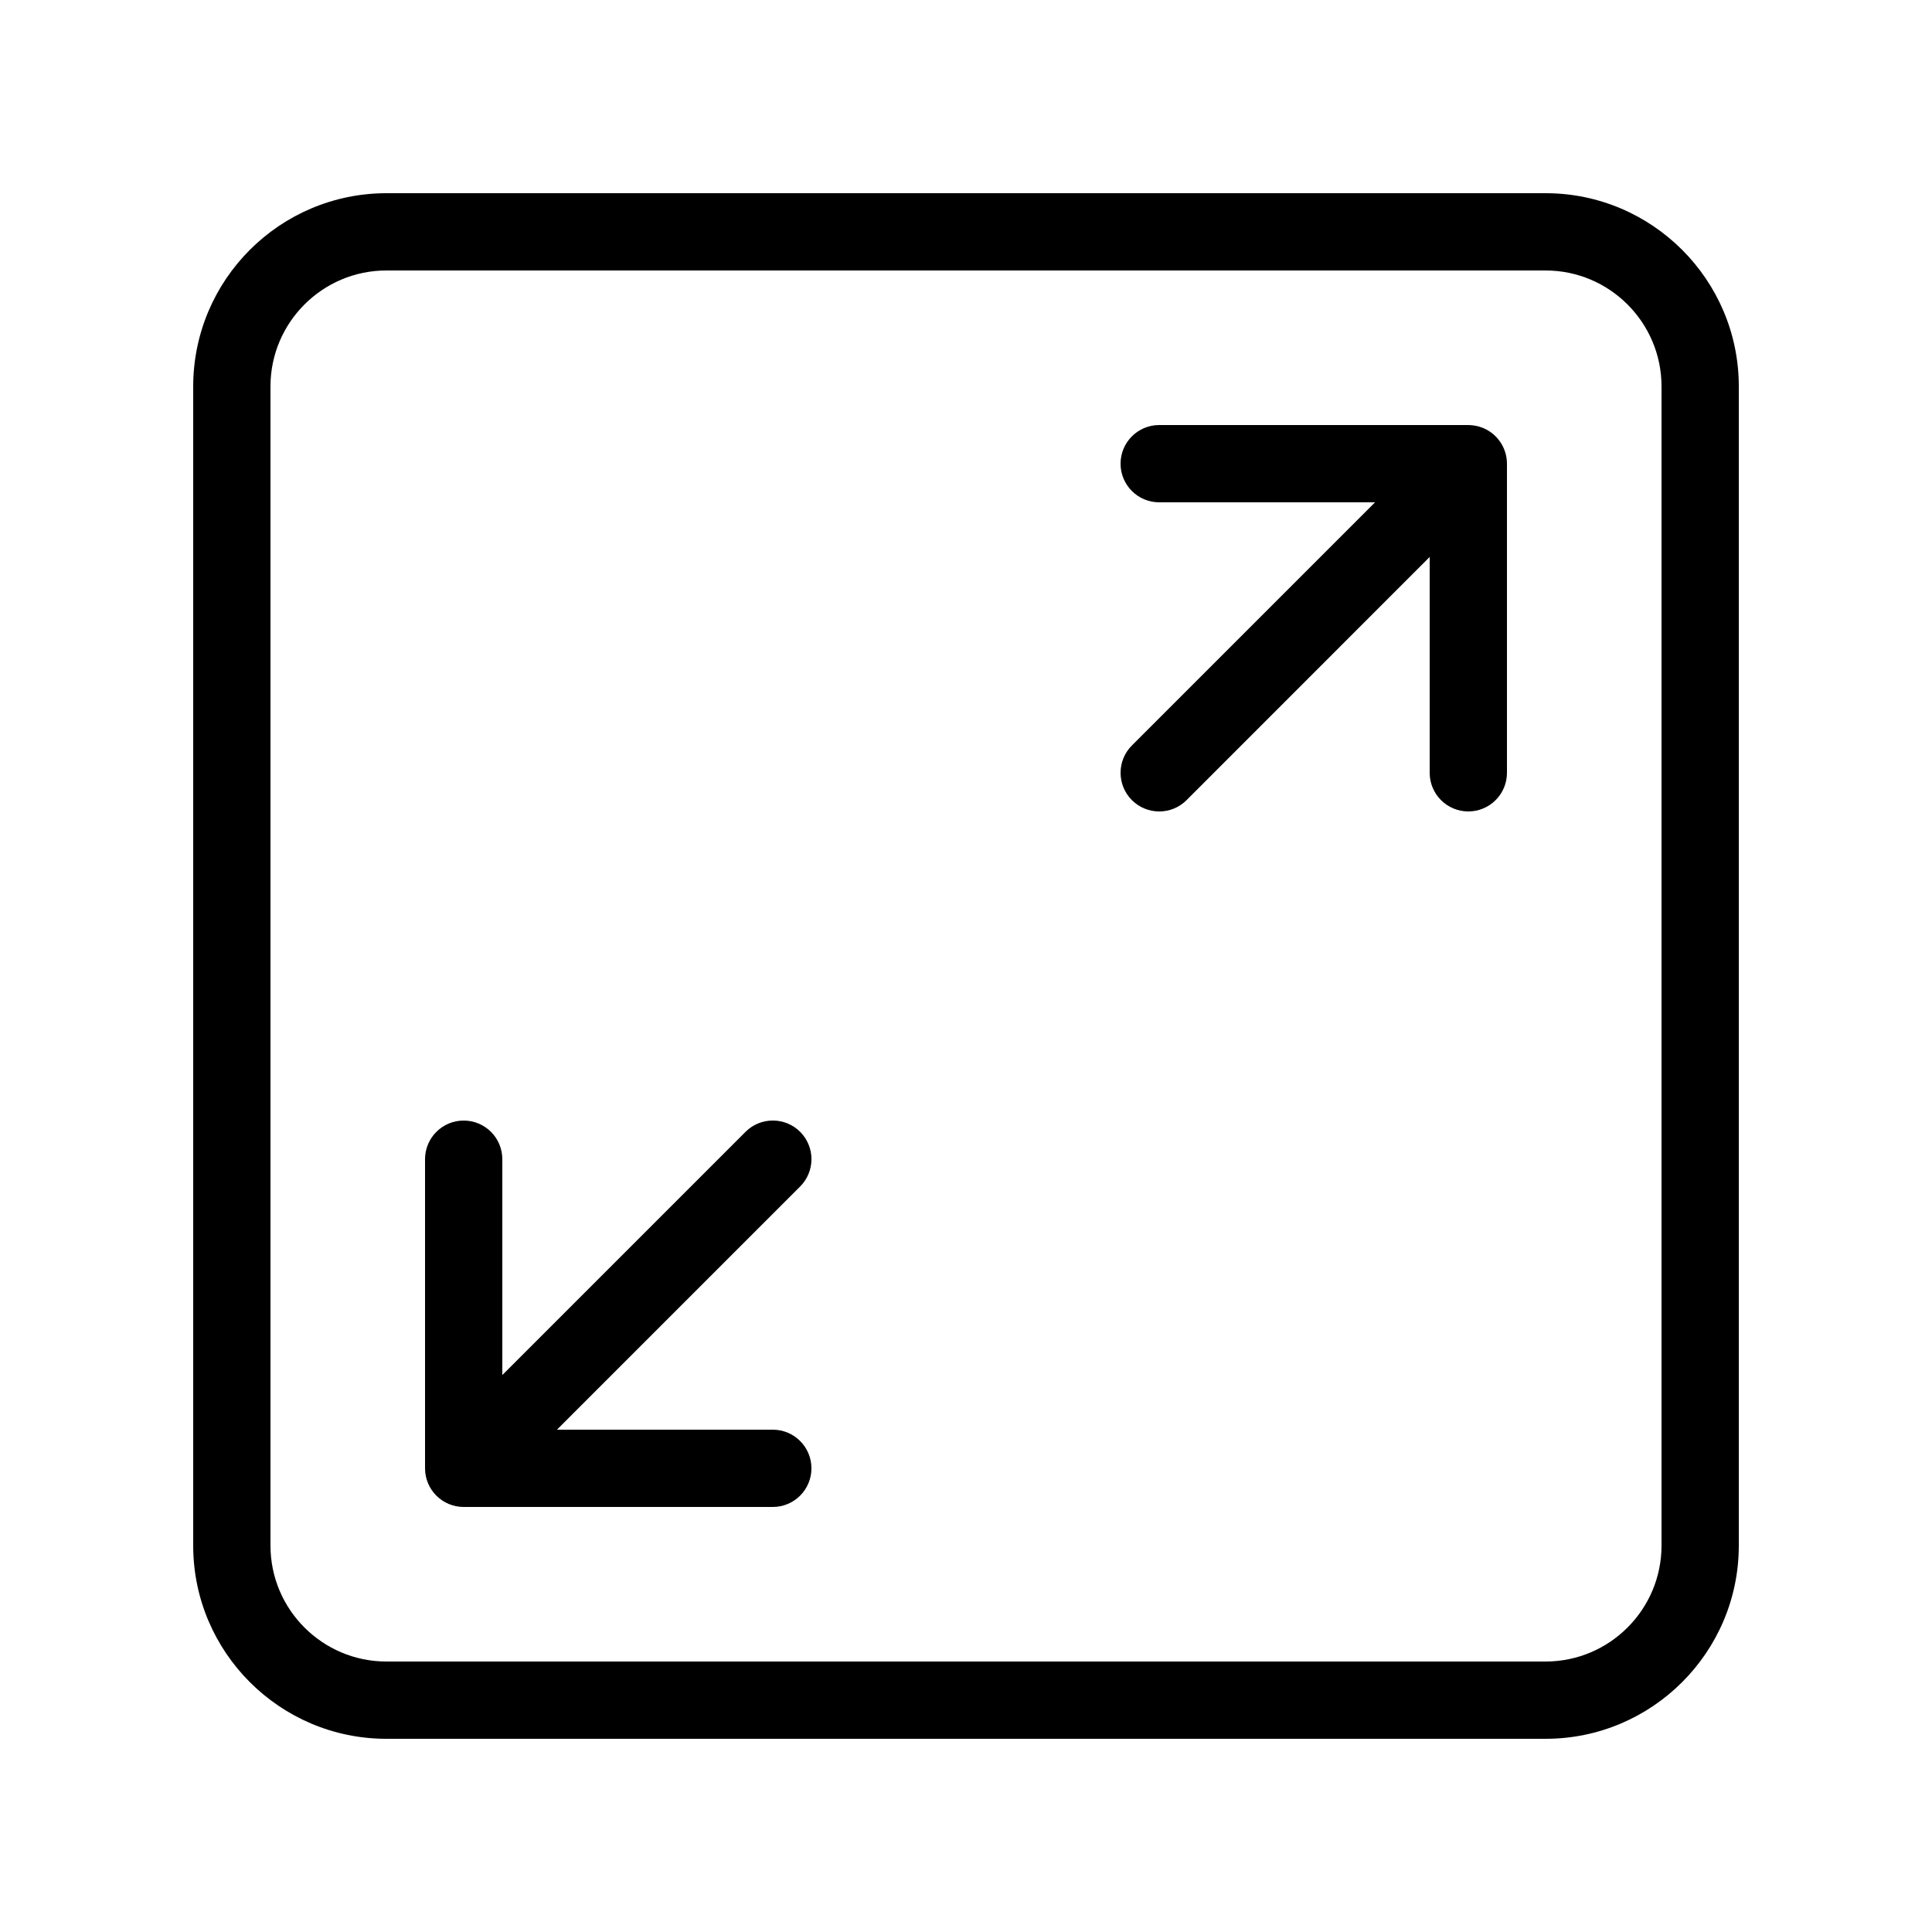
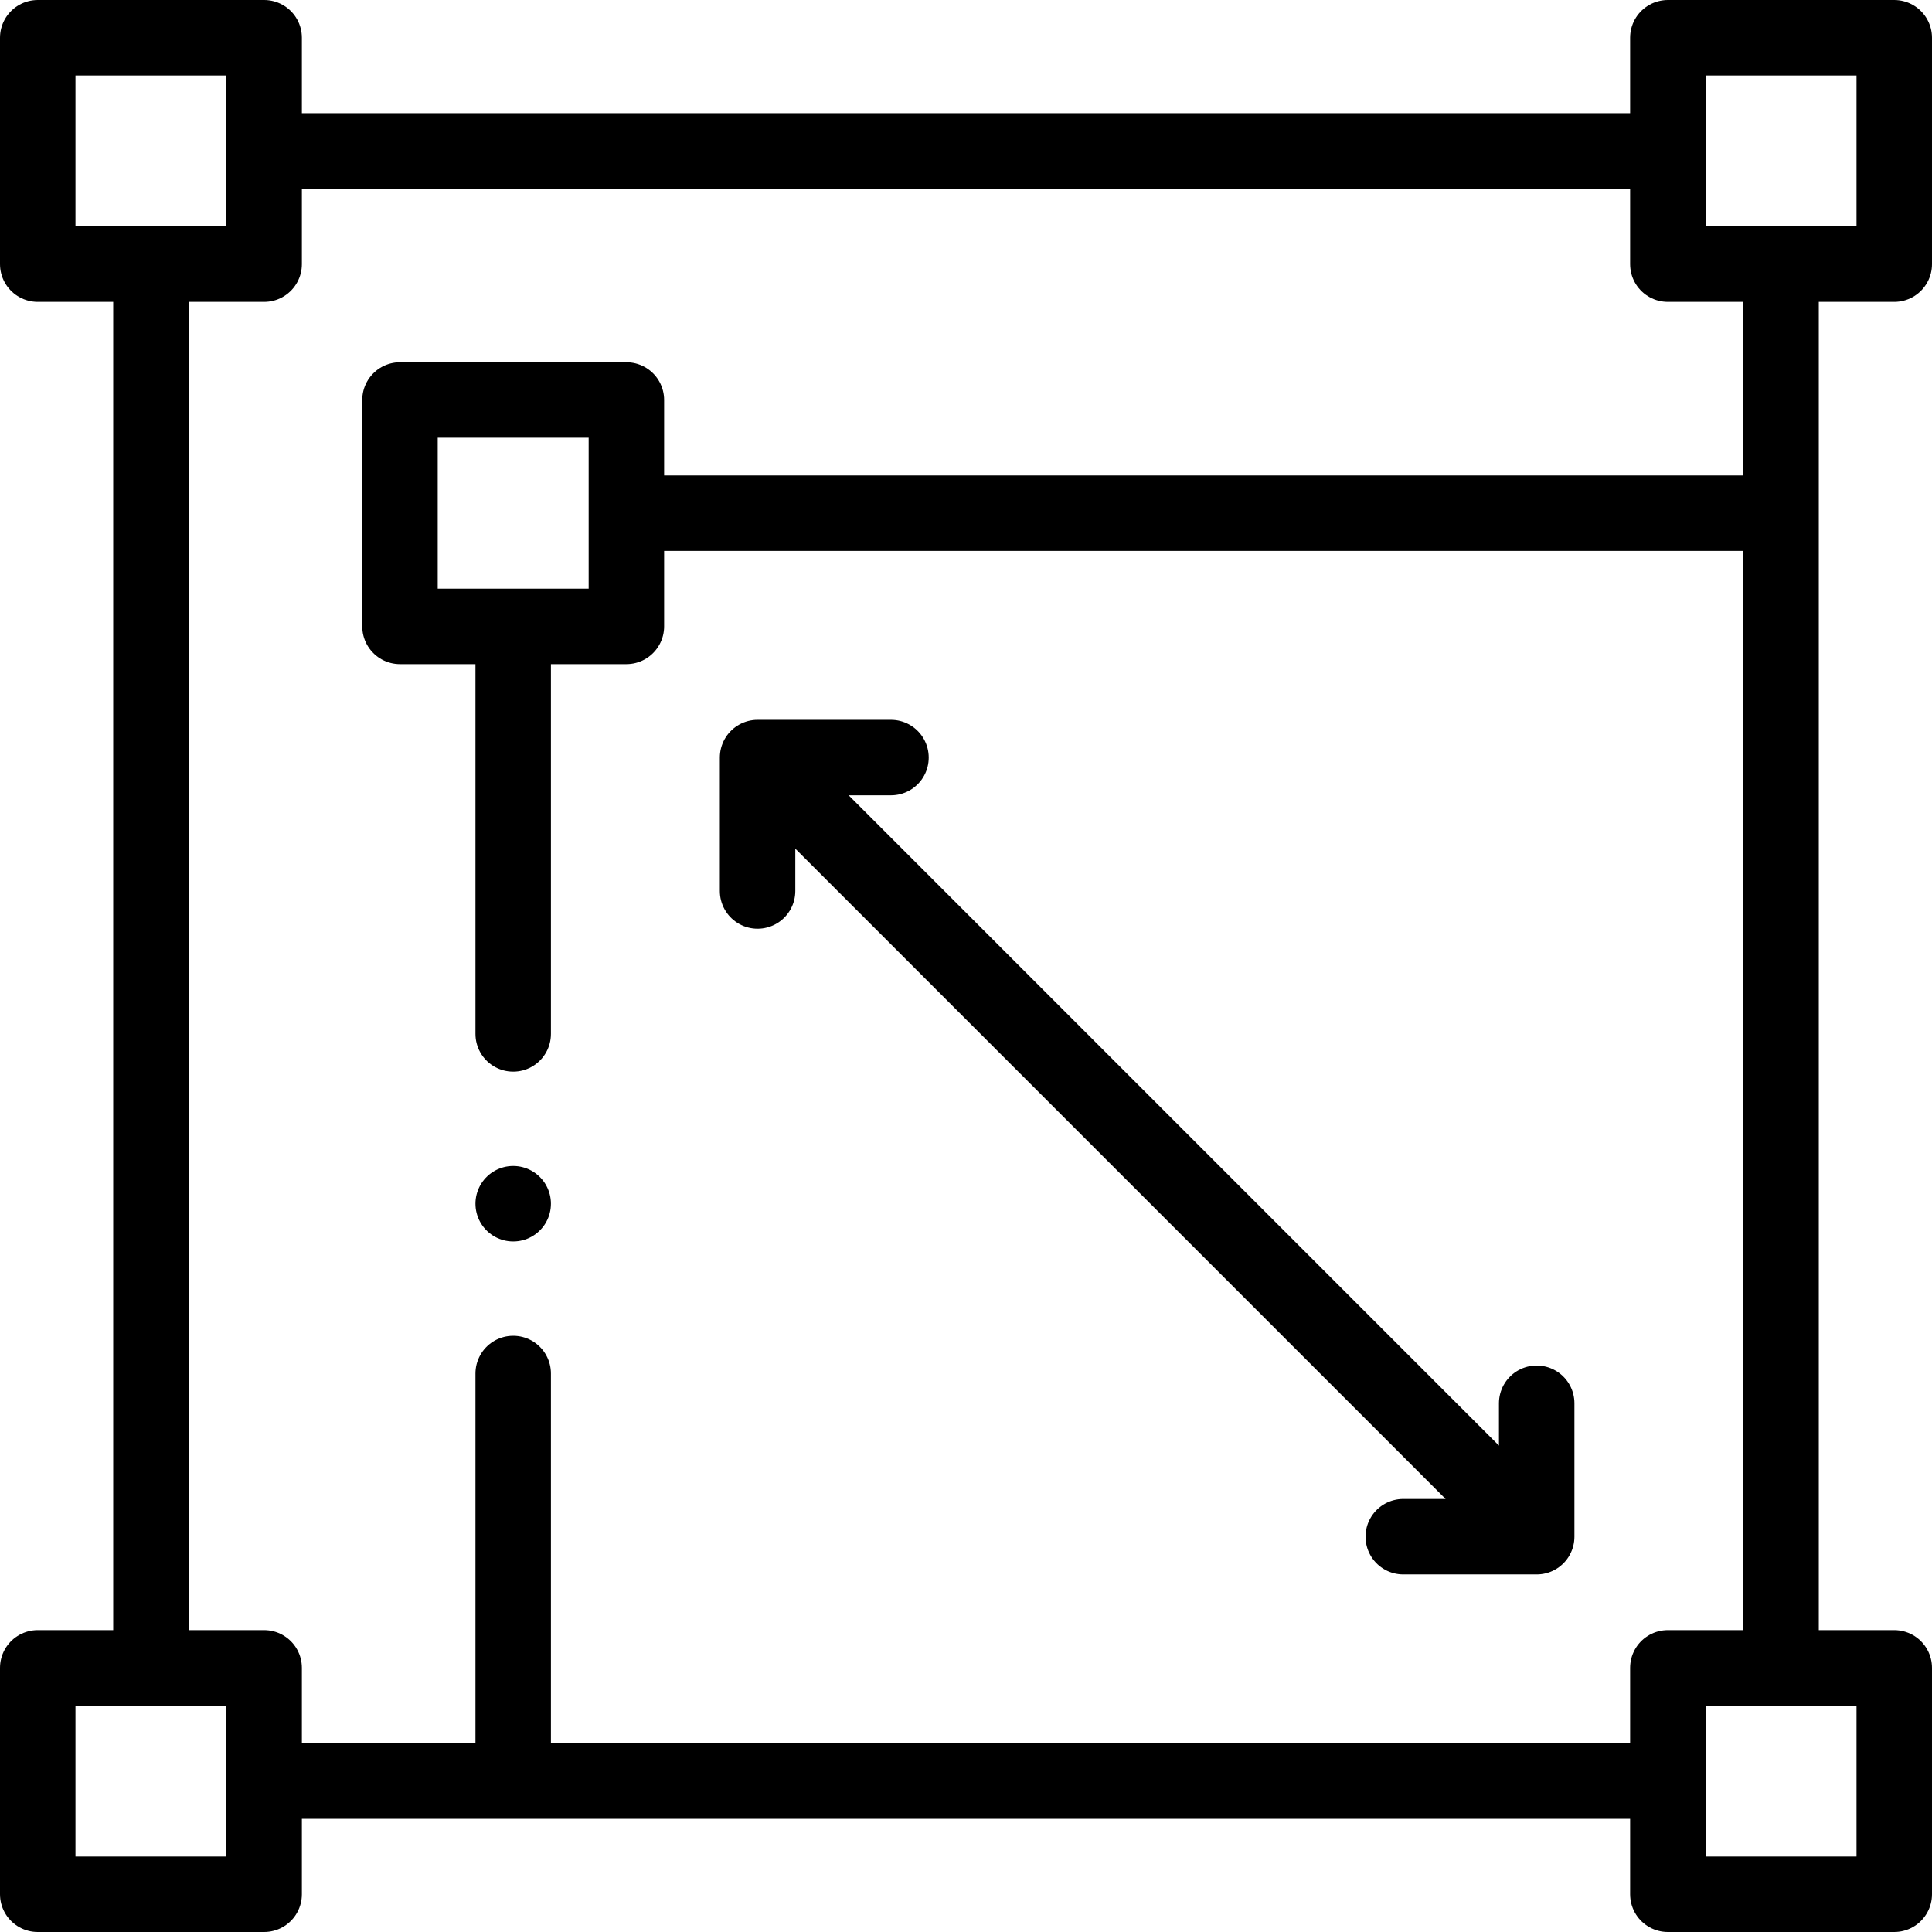
- <svg xmlns="http://www.w3.org/2000/svg" version="1.1" width="512" height="512" x="0" y="0" viewBox="0 0 25 25" style="enable-background:new 0 0 512 512" xml:space="preserve" class="">
+ <svg xmlns="http://www.w3.org/2000/svg" version="1.1" width="512" height="512" x="0" y="0" viewBox="0 0 512 512" style="enable-background:new 0 0 512 512" xml:space="preserve" class="">
  <g>
-     <path d="M10.354 14.646a.5.5 0 0 0-.707 0L6.5 17.793V15a.5.5 0 0 0-1 0v4a.5.5 0 0 0 .5.5h4a.5.5 0 0 0 0-1H7.207l3.146-3.146a.5.5 0 0 0 .001-.708zM19.191 5.538A.524.524 0 0 0 19 5.5h-4a.5.5 0 0 0 0 1h2.793l-3.146 3.146a.5.5 0 0 0 .707.708L18.5 7.207V10a.5.5 0 0 0 1 0V6a.501.501 0 0 0-.309-.462z" fill="#000000" opacity="1" data-original="#000000" class="" />
-     <path d="M20 2.5H5A2.503 2.503 0 0 0 2.5 5v15c0 1.379 1.122 2.5 2.5 2.5h15c1.378 0 2.5-1.121 2.5-2.5V5c0-1.379-1.122-2.5-2.5-2.5zM21.5 20c0 .827-.673 1.5-1.5 1.5H5c-.827 0-1.5-.673-1.5-1.5V5c0-.827.673-1.5 1.5-1.5h15c.827 0 1.5.673 1.5 1.5z" fill="#000000" opacity="1" data-original="#000000" class="" />
+     <path d="M10 10h60v60H10zM441.999 10h60v60h-60zM10 441.999h60v60H10zM441.999 441.999h60v60h-60zM75 40h361.999M472 75v361.999M436.999 472H75m-35-35.001V75M106 106h60v60h-60zM136 467V363.997m0-90V171.001M171.001 136H467M200.763 236.118v-35.355h35.355M371.882 407.238h35.356v-35.356M204.298 204.298l199.404 199.404" style="fill-rule:evenodd;clip-rule:evenodd;stroke-width:20;stroke-linecap:round;stroke-linejoin:round;stroke-miterlimit:22.926;" fill-rule="evenodd" clip-rule="evenodd" fill="none" stroke="#000000" stroke-width="20" stroke-linecap="round" stroke-linejoin="round" stroke-miterlimit="22.926" data-original="#000000" class="" />
+     <path d="M136 318.993V319" style="fill-rule:evenodd;clip-rule:evenodd;stroke-width:20;stroke-linecap:round;stroke-linejoin:round;stroke-miterlimit:2.613;" fill-rule="evenodd" clip-rule="evenodd" fill="none" stroke="#000000" stroke-width="20" stroke-linecap="round" stroke-linejoin="round" stroke-miterlimit="2.613" data-original="#000000" class="" />
  </g>
</svg>
